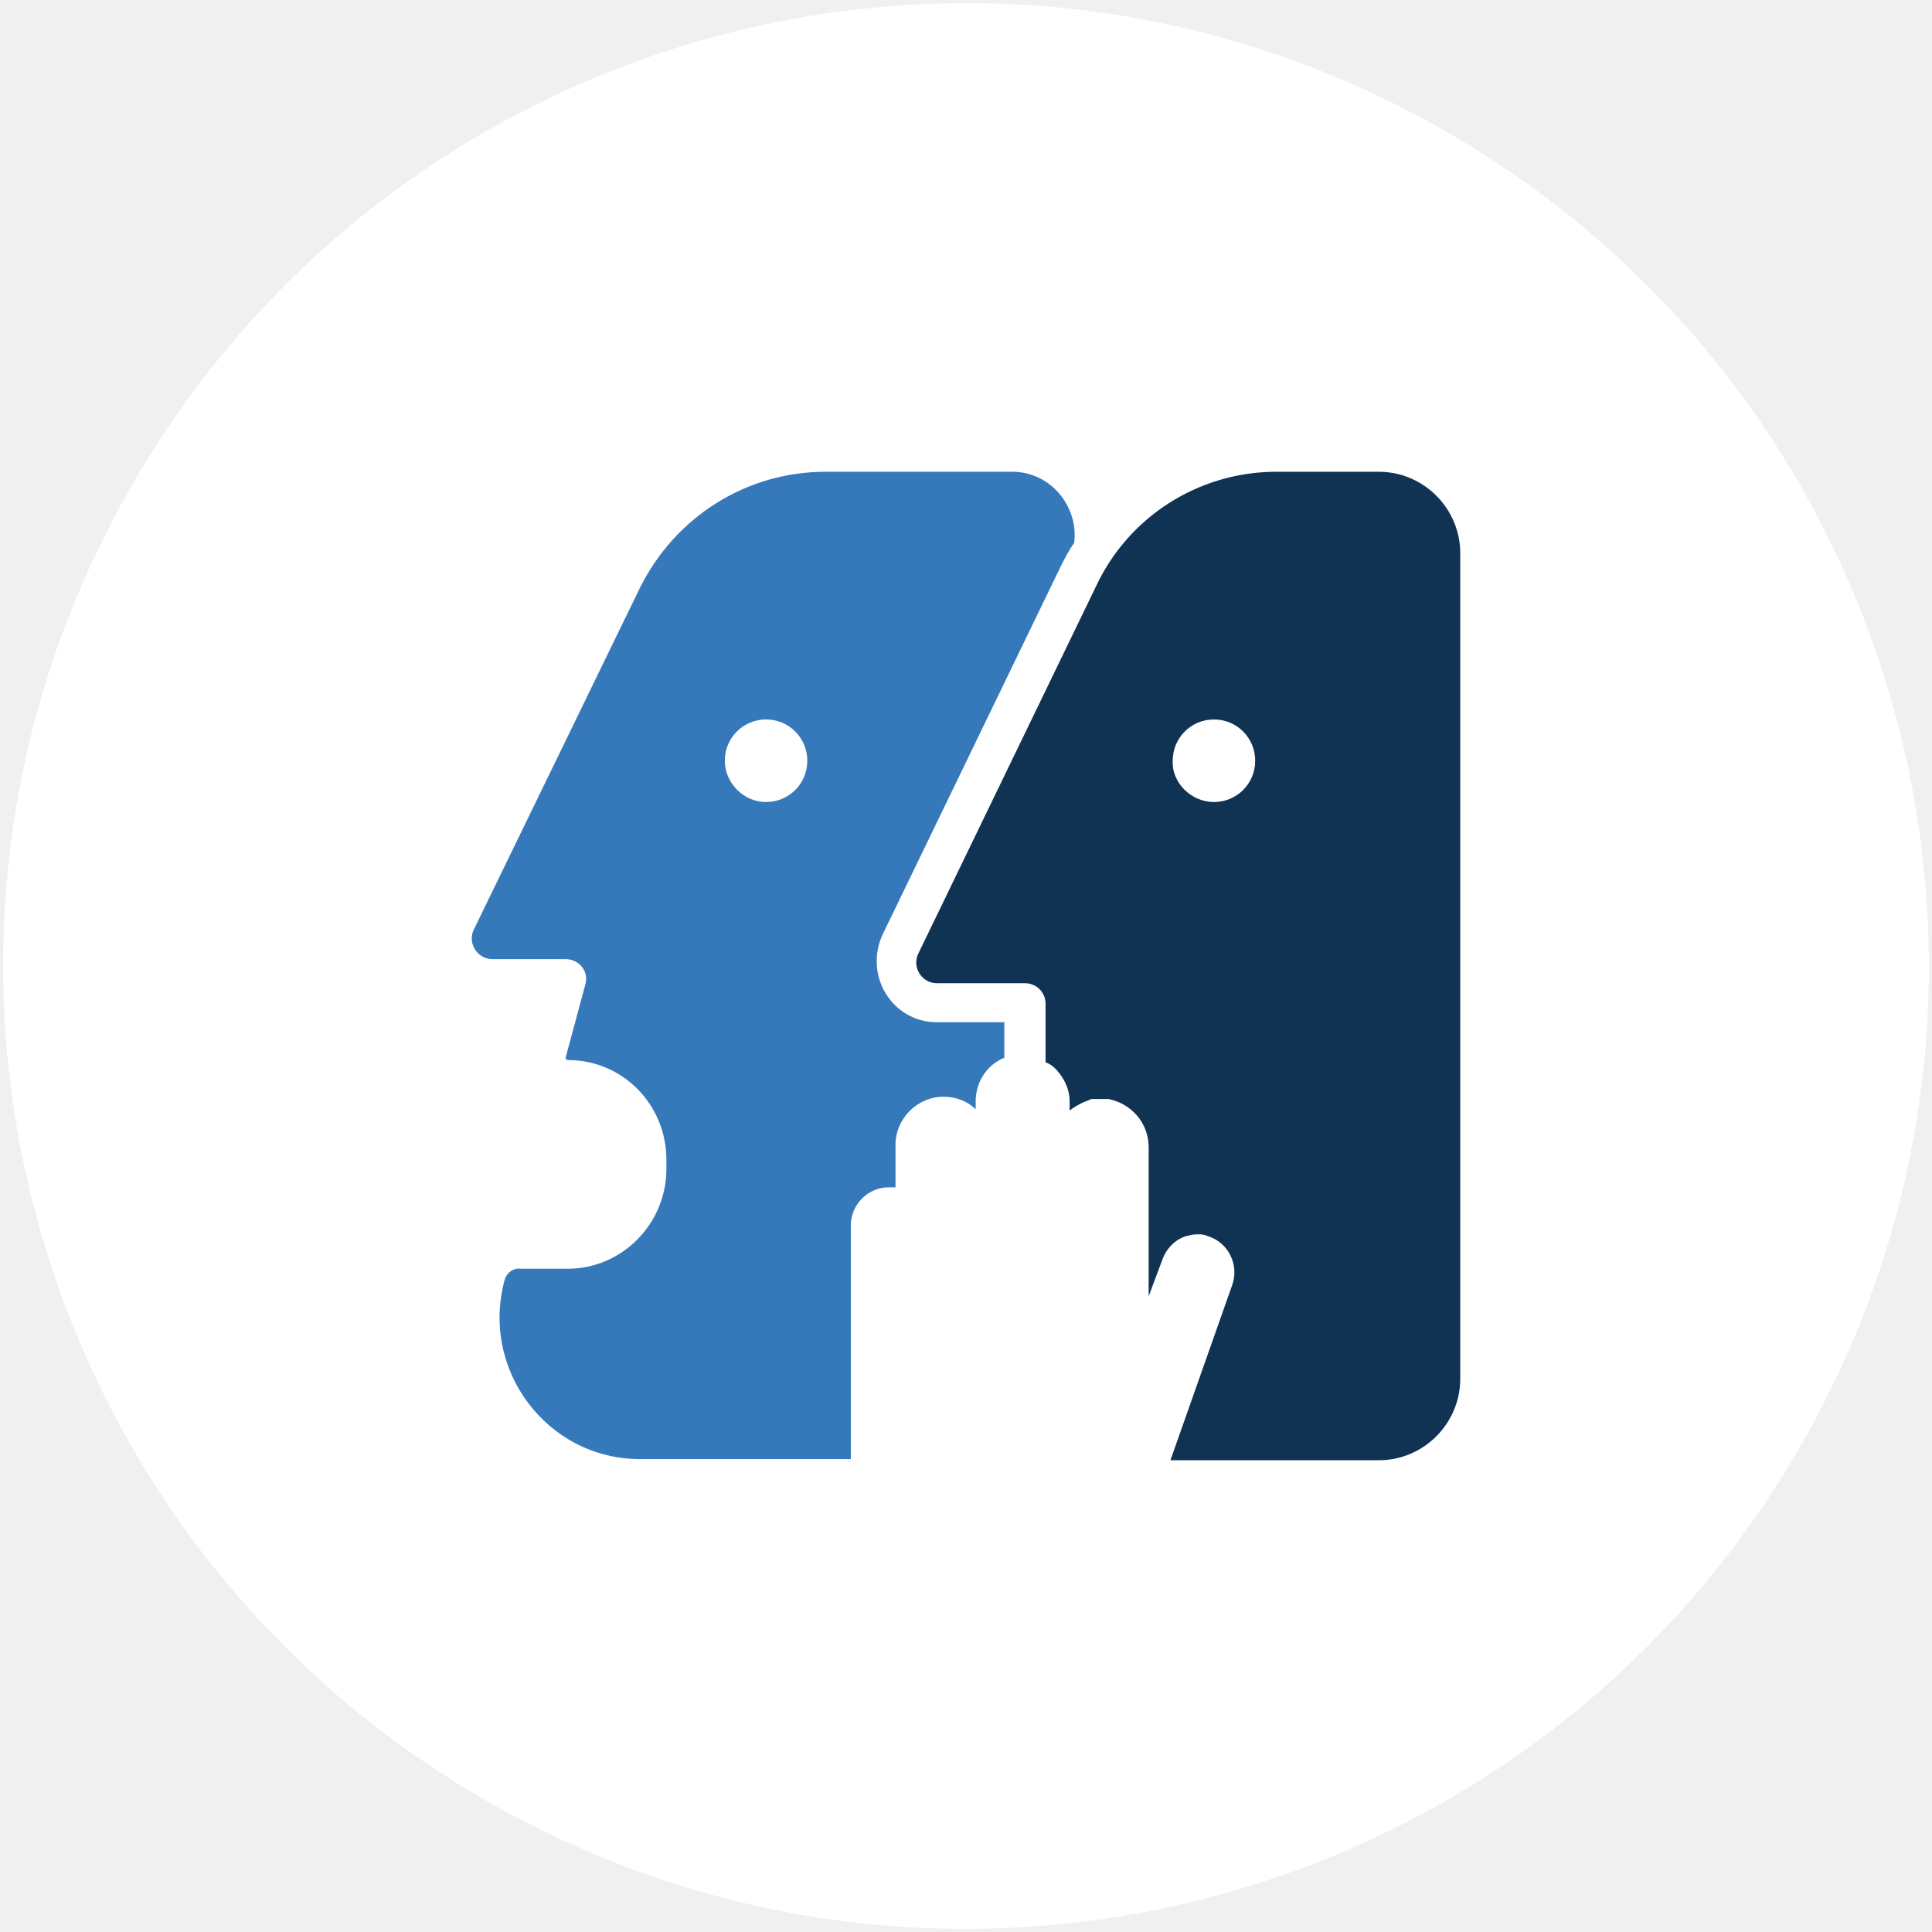
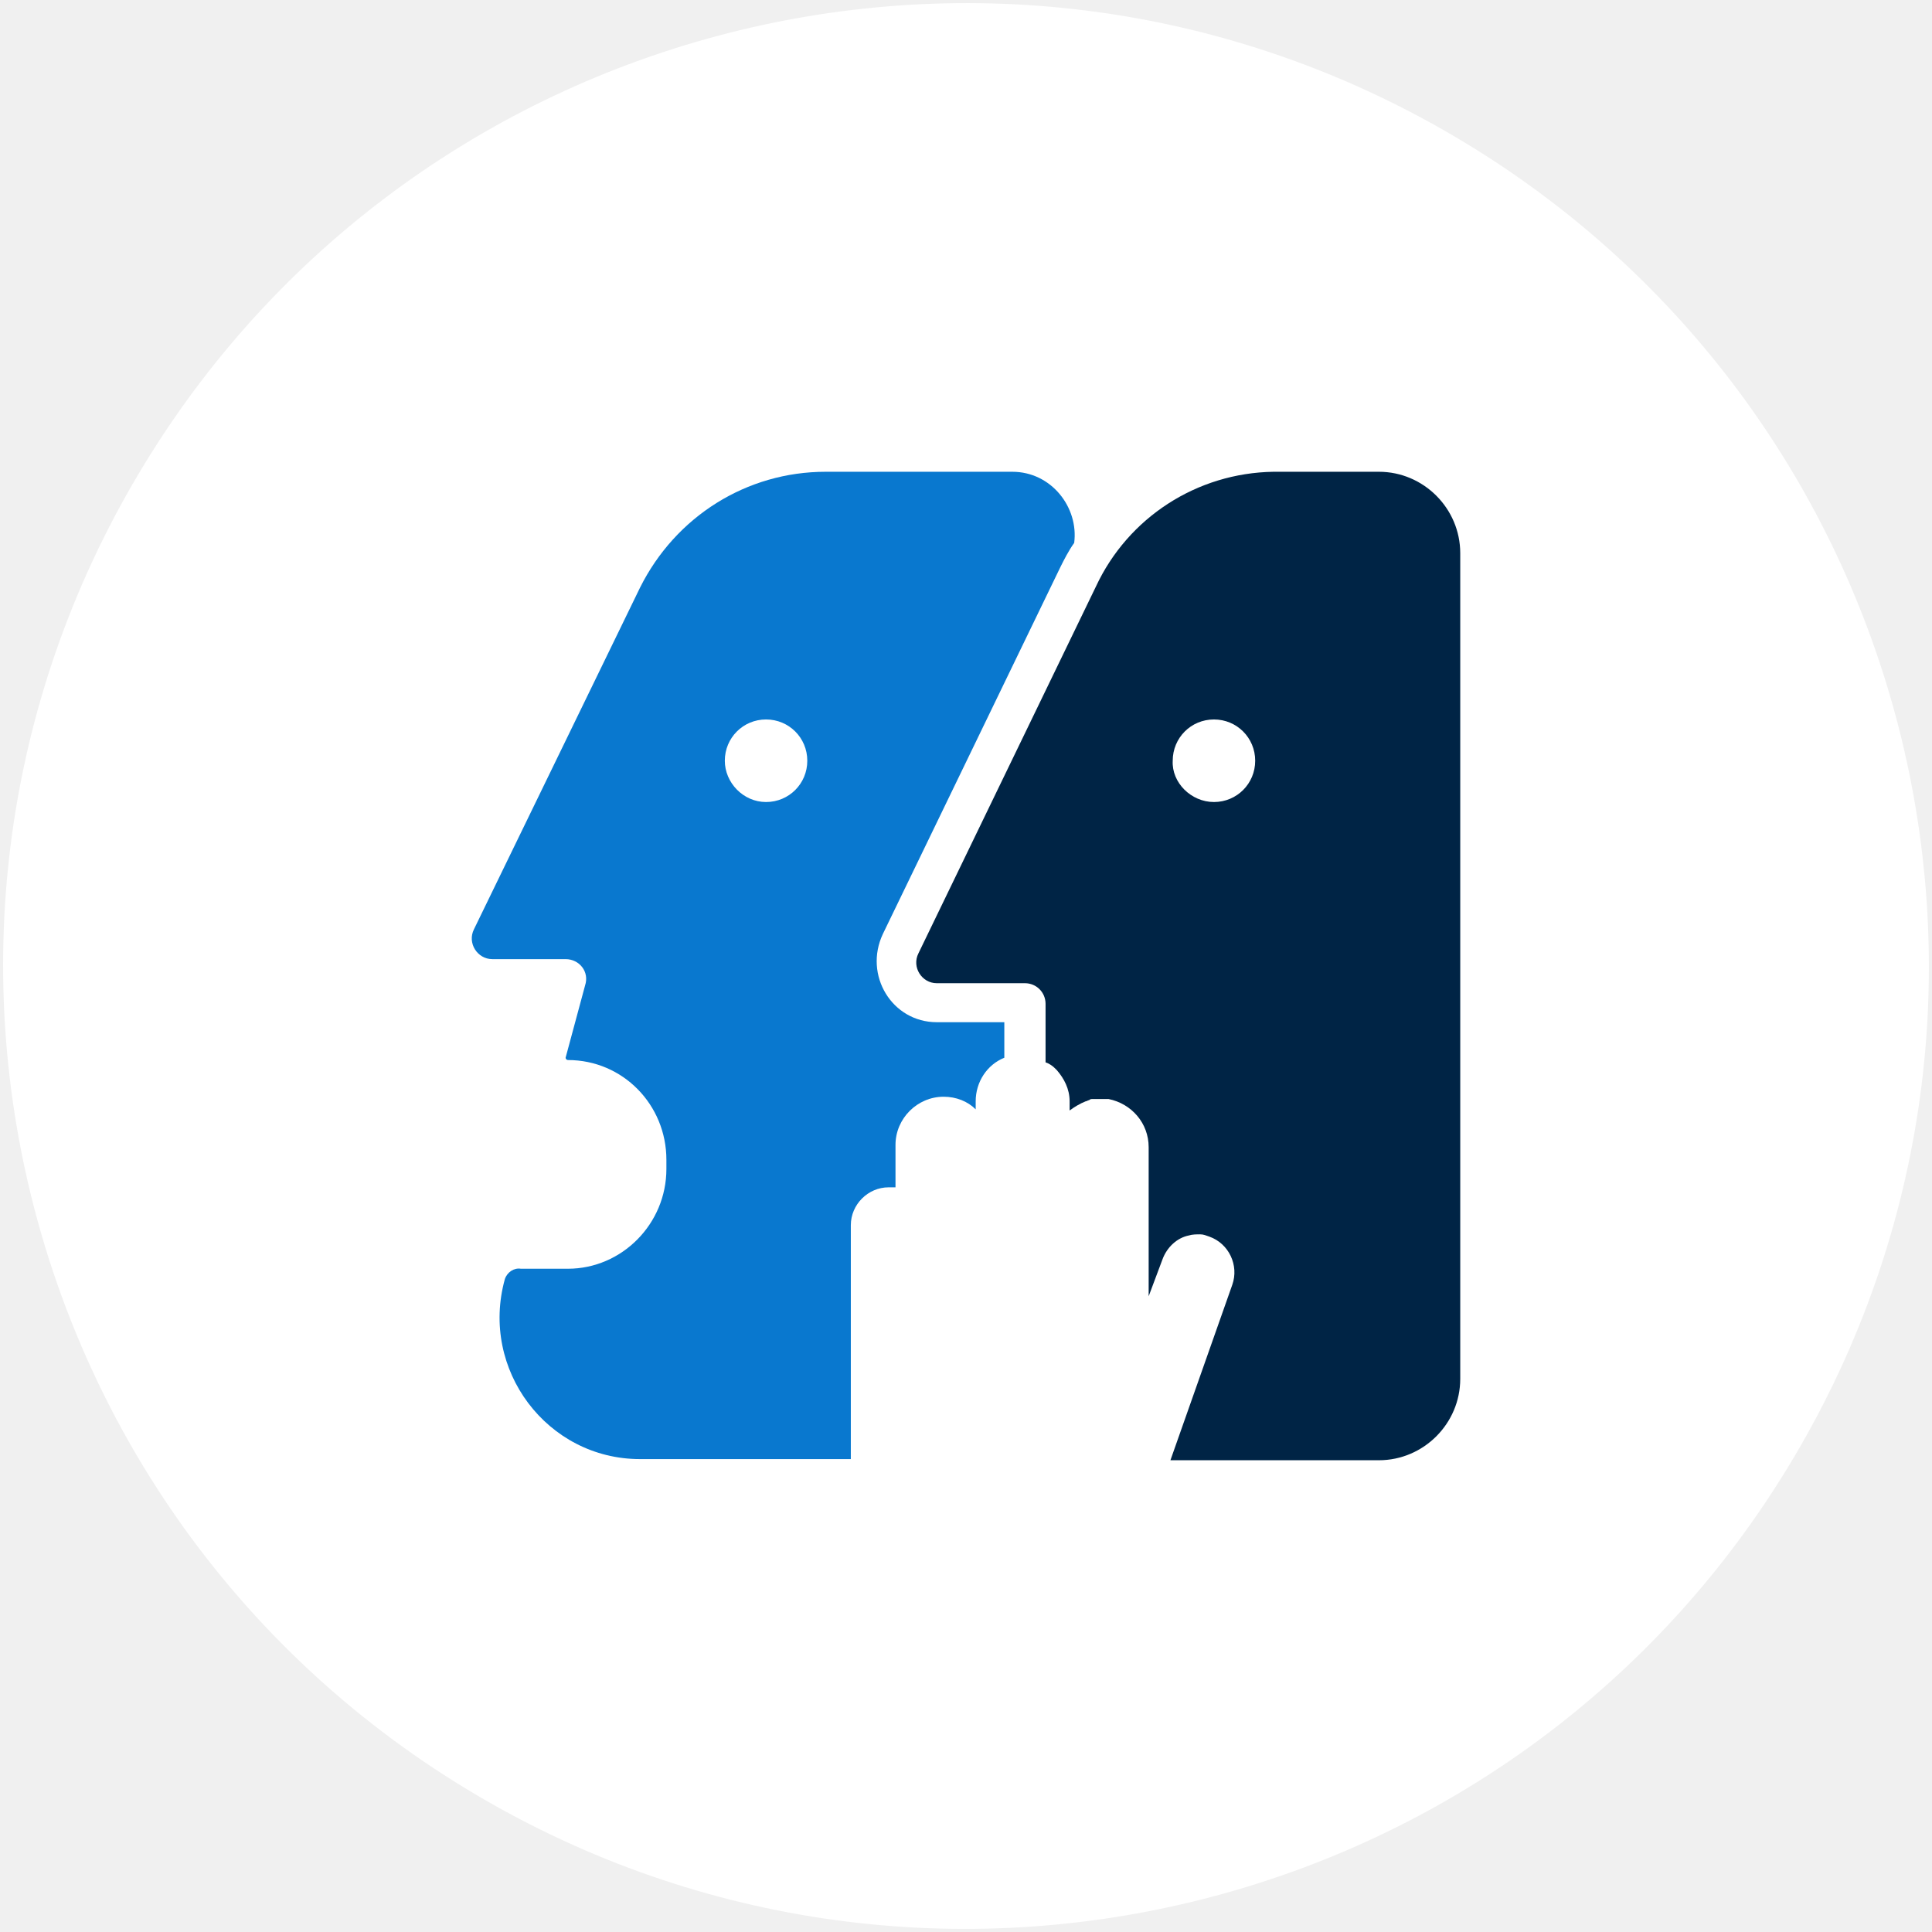
<svg xmlns="http://www.w3.org/2000/svg" width="45.508mm" height="45.508mm" viewBox="0 0 45.508 45.508" version="1.1" id="svg1">
  <defs id="defs1">
    <linearGradient id="swatch2">
      <stop style="stop-color:#00e672;stop-opacity:0;" offset="0" id="stop2" />
    </linearGradient>
  </defs>
  <g id="layer1" transform="translate(-15.62268,-14.80166)">
    <circle style="fill:#ffffff;fill-opacity:0.987;stroke:none;stroke-width:0.154;stroke-dasharray:none" id="path2" cx="52.013" cy="13.336" r="22.677" transform="rotate(30)" />
    <g id="g4" transform="matrix(0.2698265,0,0,0.270108,26.73518,25.91416)">
      <g id="g2">
-         <path fill-rule="evenodd" clip-rule="evenodd" d="m 69.99,0 h 9.2 c 3.9,0 7.1,3.2 7.1,7.1 V 79.1 c 0,3.9 -3.2,7.1 -7.1,7.1 H 60.99 L 66.39,70.9 c 0.6,-1.7 -0.3,-3.6 -2,-4.2 -0.3,-0.1 -0.5,-0.2 -0.8,-0.2 -0.3,0 -0.7,0 -1,0.1 -1,0.2 -1.9,1 -2.3,2.1 L 59.09,71.9 v -13 c 0,-2.1 -1.5,-3.8 -3.5,-4.2 h -0.2 c -0.2,0 -0.4,0 -0.5,0 -0.2,0 -0.3,0 -0.5,0 -0.1,0 -0.2,0 -0.2,0 -0.1,0 -0.2,0 -0.3,0.1 -0.1,0 -0.2,0.1 -0.3,0.1 -0.5,0.2 -1,0.5 -1.4,0.8 V 54.9 c 0,-1.1 -0.5,-2 -1.1,-2.7 -0.1,-0.1 -0.1,-0.1 -0.2,-0.2 -0.2,-0.2 -0.5,-0.4 -0.8,-0.5 v -5.1 c 0,-1 -0.8,-1.8 -1.8,-1.8 h -7.7 c -1.3,0 -2.2,-1.4 -1.6,-2.6 l 15.5,-32 c 2.8,-6 8.8,-9.9 15.5,-10 z m -5.2,28.8 c 2,0 3.6,-1.6 3.6,-3.6 0,-2 -1.6,-3.6 -3.6,-3.6 -2,0 -3.6,1.6 -3.6,3.6 -0.1,1.9 1.6,3.6 3.6,3.6 z" fill="#103253" id="path1" />
-         <path fill-rule="evenodd" clip-rule="evenodd" d="m 52.59,6.2 c 0.4,-3.1 -2,-6.2 -5.4,-6.2 h -16.3 c -6.9,0 -13.1,3.9 -16.2,10.1 L 0.19,39.9 c -0.6,1.2 0.3,2.6 1.6,2.6 h 6.4 c 1.2,0 2.1,1.1 1.7,2.3 l -1.7,6.3 c 0,0.1 0.1,0.2 0.2,0.2 4.8,0 8.6,3.9 8.6,8.7 v 0.8 c 0,4.8 -3.9,8.7 -8.6,8.7 H 4.99 c -0.2,0 -0.5,0 -0.7,0 -0.6,-0.1 -1.2,0.3 -1.4,0.9 -2.2,7.9 3.7,15.7 11.8,15.7 h 18.4 V 65.7 c 0,-1.8 1.5,-3.3 3.3,-3.3 h 0.2 0.1 c 0.1,0 0.2,0 0.3,0 v -3.7 c 0,-2.3 1.9,-4.2 4.2,-4.2 1.1,0 2.1,0.4 2.8,1.1 v -0.7 c 0,-1.7 1,-3.2 2.5,-3.8 V 48 h -5.9 c -3.9,0 -6.4,-4.1 -4.7,-7.7 l 15.5,-32 c 0.3,-0.6 0.7,-1.4 1.2,-2.1 z M 25.69,28.8 c 2,0 3.6,-1.6 3.6,-3.6 0,-2 -1.6,-3.6 -3.6,-3.6 -2,0 -3.6,1.6 -3.6,3.6 0,1.9 1.6,3.6 3.6,3.6 z" fill="#3679bb" id="path2-2" />
+         <path fill-rule="evenodd" clip-rule="evenodd" d="m 69.99,0 h 9.2 c 3.9,0 7.1,3.2 7.1,7.1 V 79.1 c 0,3.9 -3.2,7.1 -7.1,7.1 H 60.99 L 66.39,70.9 c 0.6,-1.7 -0.3,-3.6 -2,-4.2 -0.3,-0.1 -0.5,-0.2 -0.8,-0.2 -0.3,0 -0.7,0 -1,0.1 -1,0.2 -1.9,1 -2.3,2.1 L 59.09,71.9 v -13 c 0,-2.1 -1.5,-3.8 -3.5,-4.2 h -0.2 c -0.2,0 -0.4,0 -0.5,0 -0.2,0 -0.3,0 -0.5,0 -0.1,0 -0.2,0 -0.2,0 -0.1,0 -0.2,0 -0.3,0.1 -0.1,0 -0.2,0.1 -0.3,0.1 -0.5,0.2 -1,0.5 -1.4,0.8 V 54.9 c 0,-1.1 -0.5,-2 -1.1,-2.7 -0.1,-0.1 -0.1,-0.1 -0.2,-0.2 -0.2,-0.2 -0.5,-0.4 -0.8,-0.5 v -5.1 c 0,-1 -0.8,-1.8 -1.8,-1.8 h -7.7 c -1.3,0 -2.2,-1.4 -1.6,-2.6 l 15.5,-32 c 2.8,-6 8.8,-9.9 15.5,-10 z m -5.2,28.8 c 2,0 3.6,-1.6 3.6,-3.6 0,-2 -1.6,-3.6 -3.6,-3.6 -2,0 -3.6,1.6 -3.6,3.6 -0.1,1.9 1.6,3.6 3.6,3.6 z" fill="#002445" id="path1" />
+         <path fill-rule="evenodd" clip-rule="evenodd" d="m 52.59,6.2 c 0.4,-3.1 -2,-6.2 -5.4,-6.2 h -16.3 c -6.9,0 -13.1,3.9 -16.2,10.1 L 0.19,39.9 c -0.6,1.2 0.3,2.6 1.6,2.6 h 6.4 c 1.2,0 2.1,1.1 1.7,2.3 l -1.7,6.3 c 0,0.1 0.1,0.2 0.2,0.2 4.8,0 8.6,3.9 8.6,8.7 v 0.8 c 0,4.8 -3.9,8.7 -8.6,8.7 H 4.99 c -0.2,0 -0.5,0 -0.7,0 -0.6,-0.1 -1.2,0.3 -1.4,0.9 -2.2,7.9 3.7,15.7 11.8,15.7 h 18.4 V 65.7 c 0,-1.8 1.5,-3.3 3.3,-3.3 h 0.2 0.1 c 0.1,0 0.2,0 0.3,0 v -3.7 c 0,-2.3 1.9,-4.2 4.2,-4.2 1.1,0 2.1,0.4 2.8,1.1 v -0.7 c 0,-1.7 1,-3.2 2.5,-3.8 V 48 h -5.9 c -3.9,0 -6.4,-4.1 -4.7,-7.7 l 15.5,-32 c 0.3,-0.6 0.7,-1.4 1.2,-2.1 z M 25.69,28.8 c 2,0 3.6,-1.6 3.6,-3.6 0,-2 -1.6,-3.6 -3.6,-3.6 -2,0 -3.6,1.6 -3.6,3.6 0,1.9 1.6,3.6 3.6,3.6 z" fill="#0978CF" id="path2-2" />
      </g>
    </g>
  </g>
</svg>
